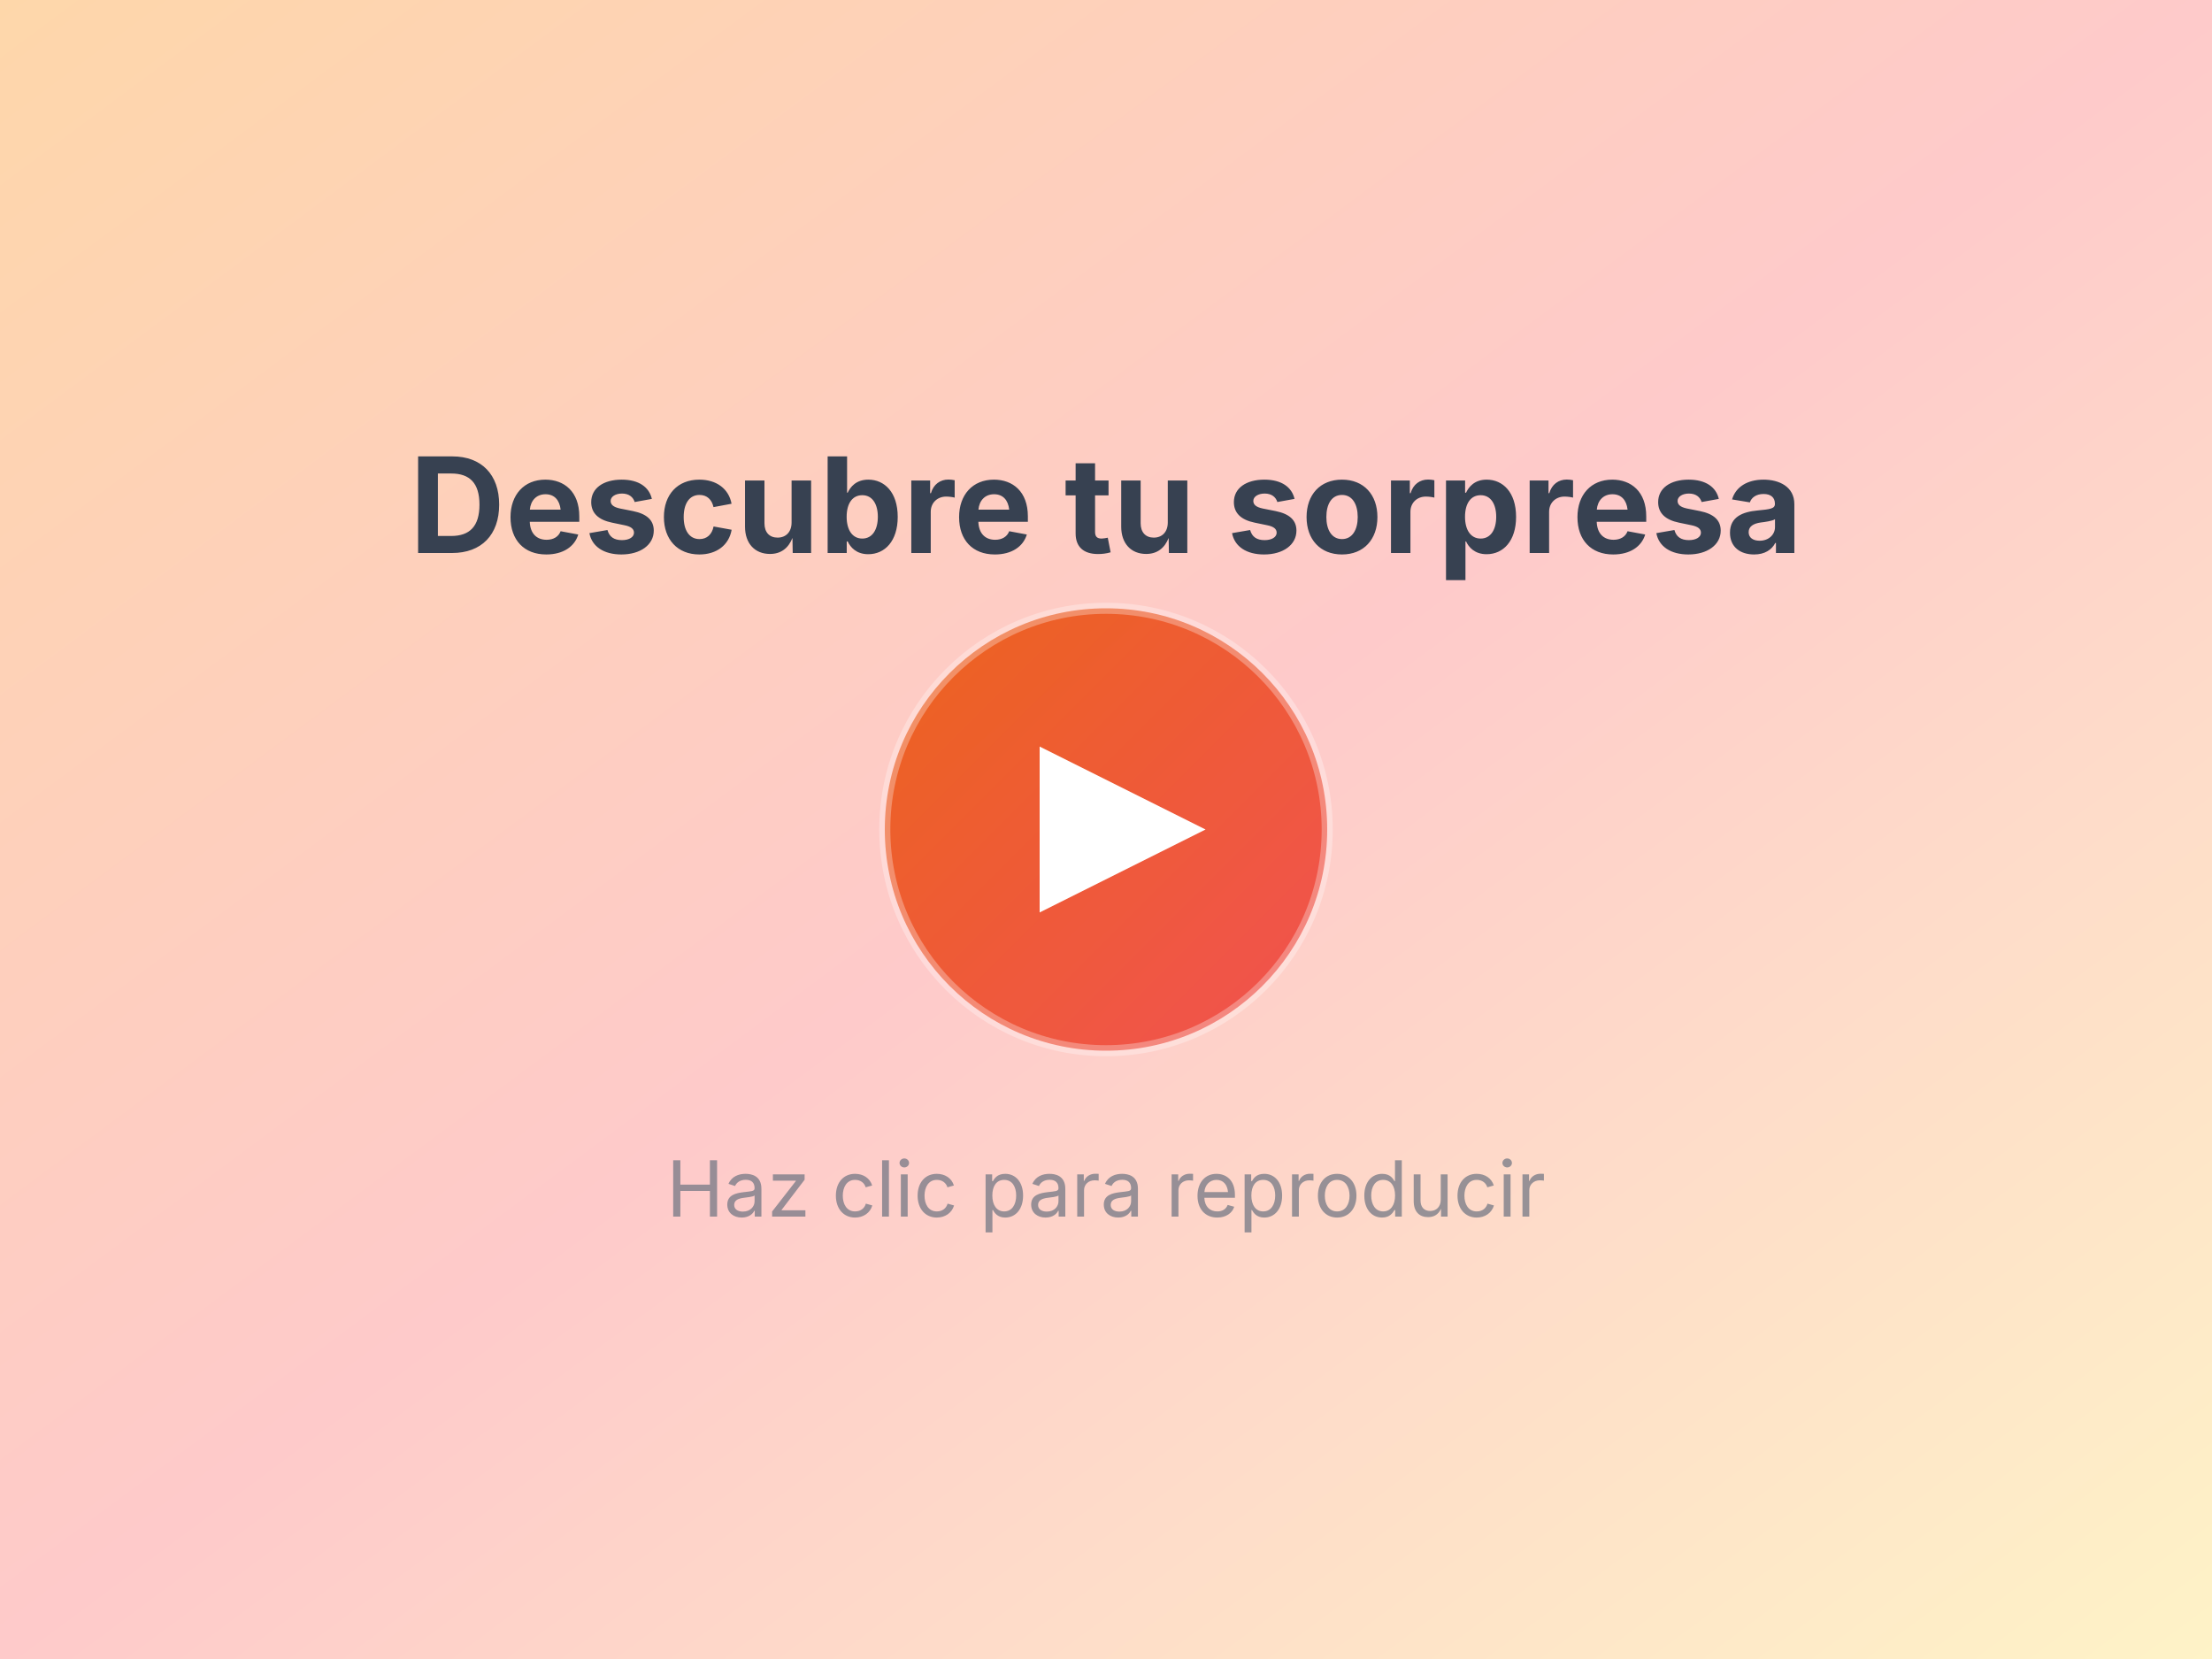
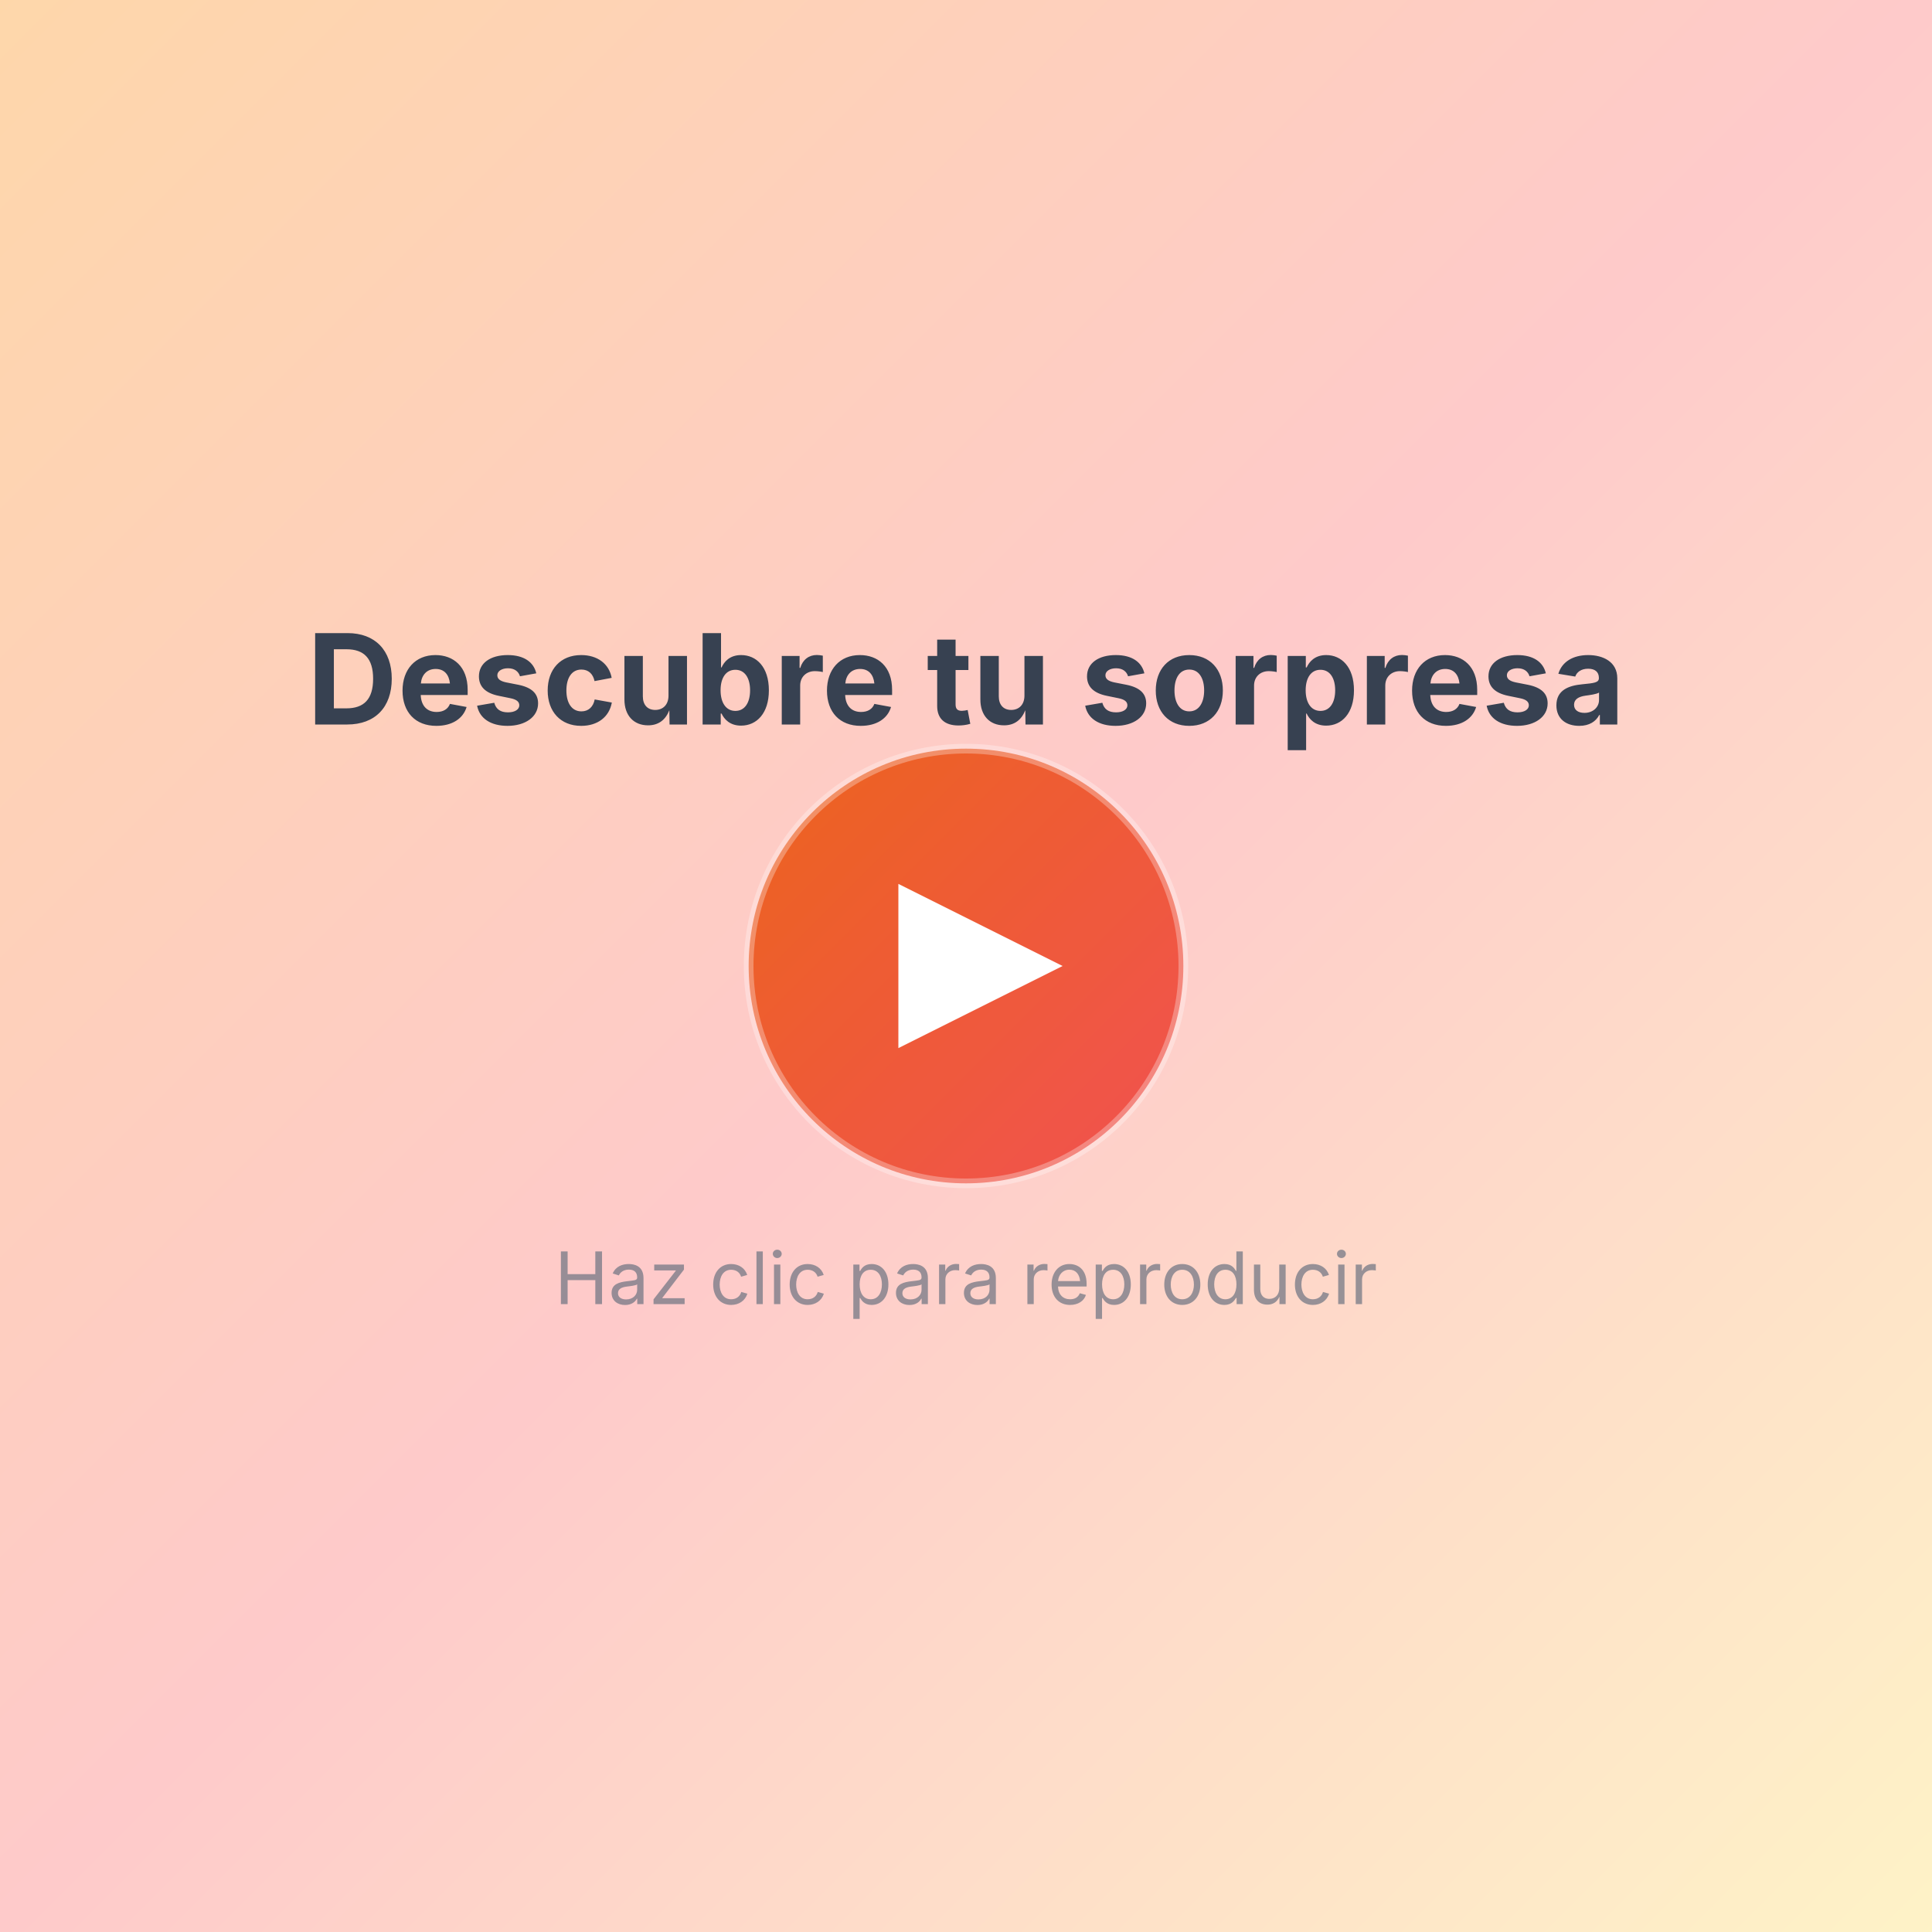
- <svg xmlns="http://www.w3.org/2000/svg" width="100%" height="100%" viewBox="0 0 400 300" preserveAspectRatio="xMidYMid slice">
+ <svg xmlns="http://www.w3.org/2000/svg" width="100%" height="100%" viewBox="0 0 400 400" preserveAspectRatio="xMidYMid slice">
  <defs>
    <linearGradient id="bgGradient" x1="0%" y1="0%" x2="100%" y2="100%">
      <stop offset="0%" style="stop-color:#FED7AA;stop-opacity:1" />
      <stop offset="50%" style="stop-color:#FECACA;stop-opacity:1" />
      <stop offset="100%" style="stop-color:#FEF3C7;stop-opacity:1" />
    </linearGradient>
    <linearGradient id="playGradient" x1="0%" y1="0%" x2="100%" y2="100%">
      <stop offset="0%" style="stop-color:#EA580C;stop-opacity:1" />
      <stop offset="100%" style="stop-color:#EF4444;stop-opacity:1" />
    </linearGradient>
  </defs>
-   <rect width="400" height="300" fill="url(#bgGradient)" />
-   <text x="200" y="100" text-anchor="middle" font-family="system-ui, -apple-system, sans-serif" font-weight="700" font-size="24" fill="#374151">Descubre tu sorpresa</text>
-   <g transform="translate(200, 150)">
-     <circle r="40" fill="url(#playGradient)" opacity="0.9" />
-     <circle r="40" fill="none" stroke="white" stroke-width="2" opacity="0.3" />
-     <polygon points="-12,-15 -12,15 18,0" fill="white" />
+   <rect width="400" height="400" fill="url(#bgGradient)" />
+   <text x="200" y="150" text-anchor="middle" font-family="system-ui, -apple-system, sans-serif" font-weight="700" font-size="26" fill="#374151">Descubre tu sorpresa</text>
+   <g transform="translate(200, 200)">
+     <circle r="45" fill="url(#playGradient)" opacity="0.9" />
+     <circle r="45" fill="none" stroke="white" stroke-width="2" opacity="0.3" />
+     <polygon points="-14,-17 -14,17 20,0" fill="white" />
  </g>
-   <text x="200" y="220" text-anchor="middle" font-family="system-ui, -apple-system, sans-serif" font-weight="400" font-size="14" fill="#6B7280" opacity="0.7">Haz clic para reproducir</text>
+   <text x="200" y="270" text-anchor="middle" font-family="system-ui, -apple-system, sans-serif" font-weight="400" font-size="15" fill="#6B7280" opacity="0.7">Haz clic para reproducir</text>
</svg>
